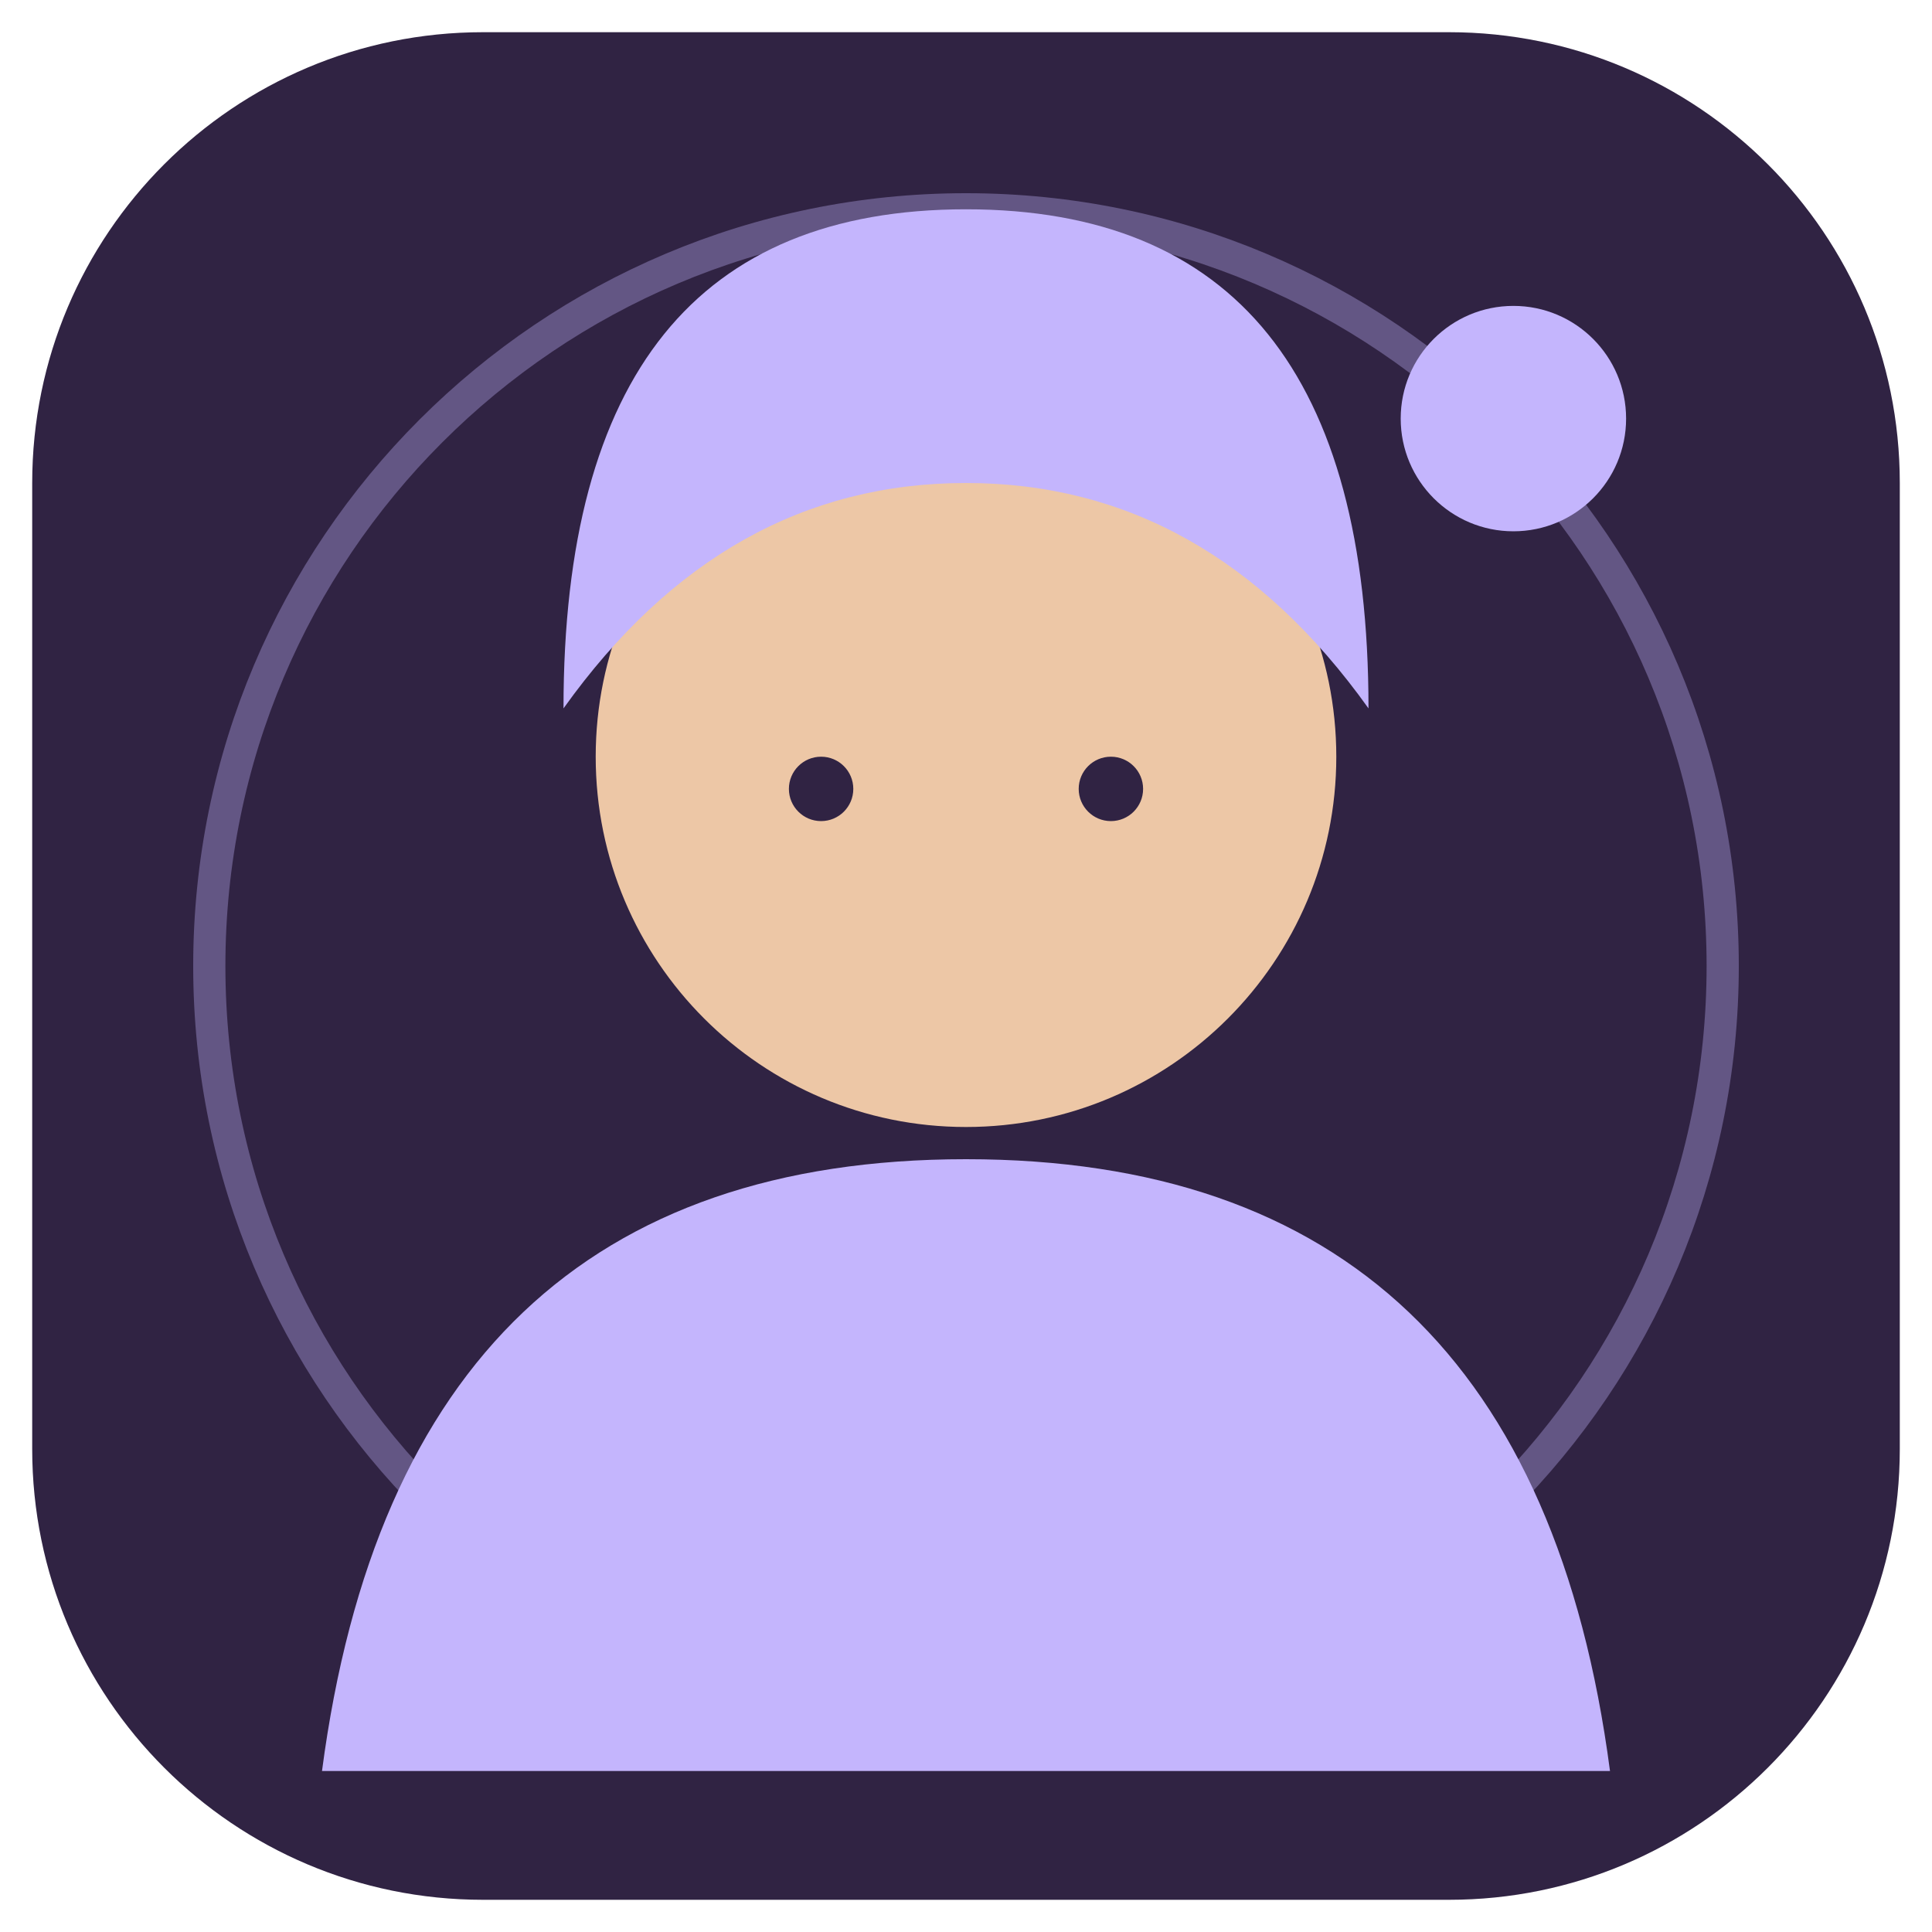
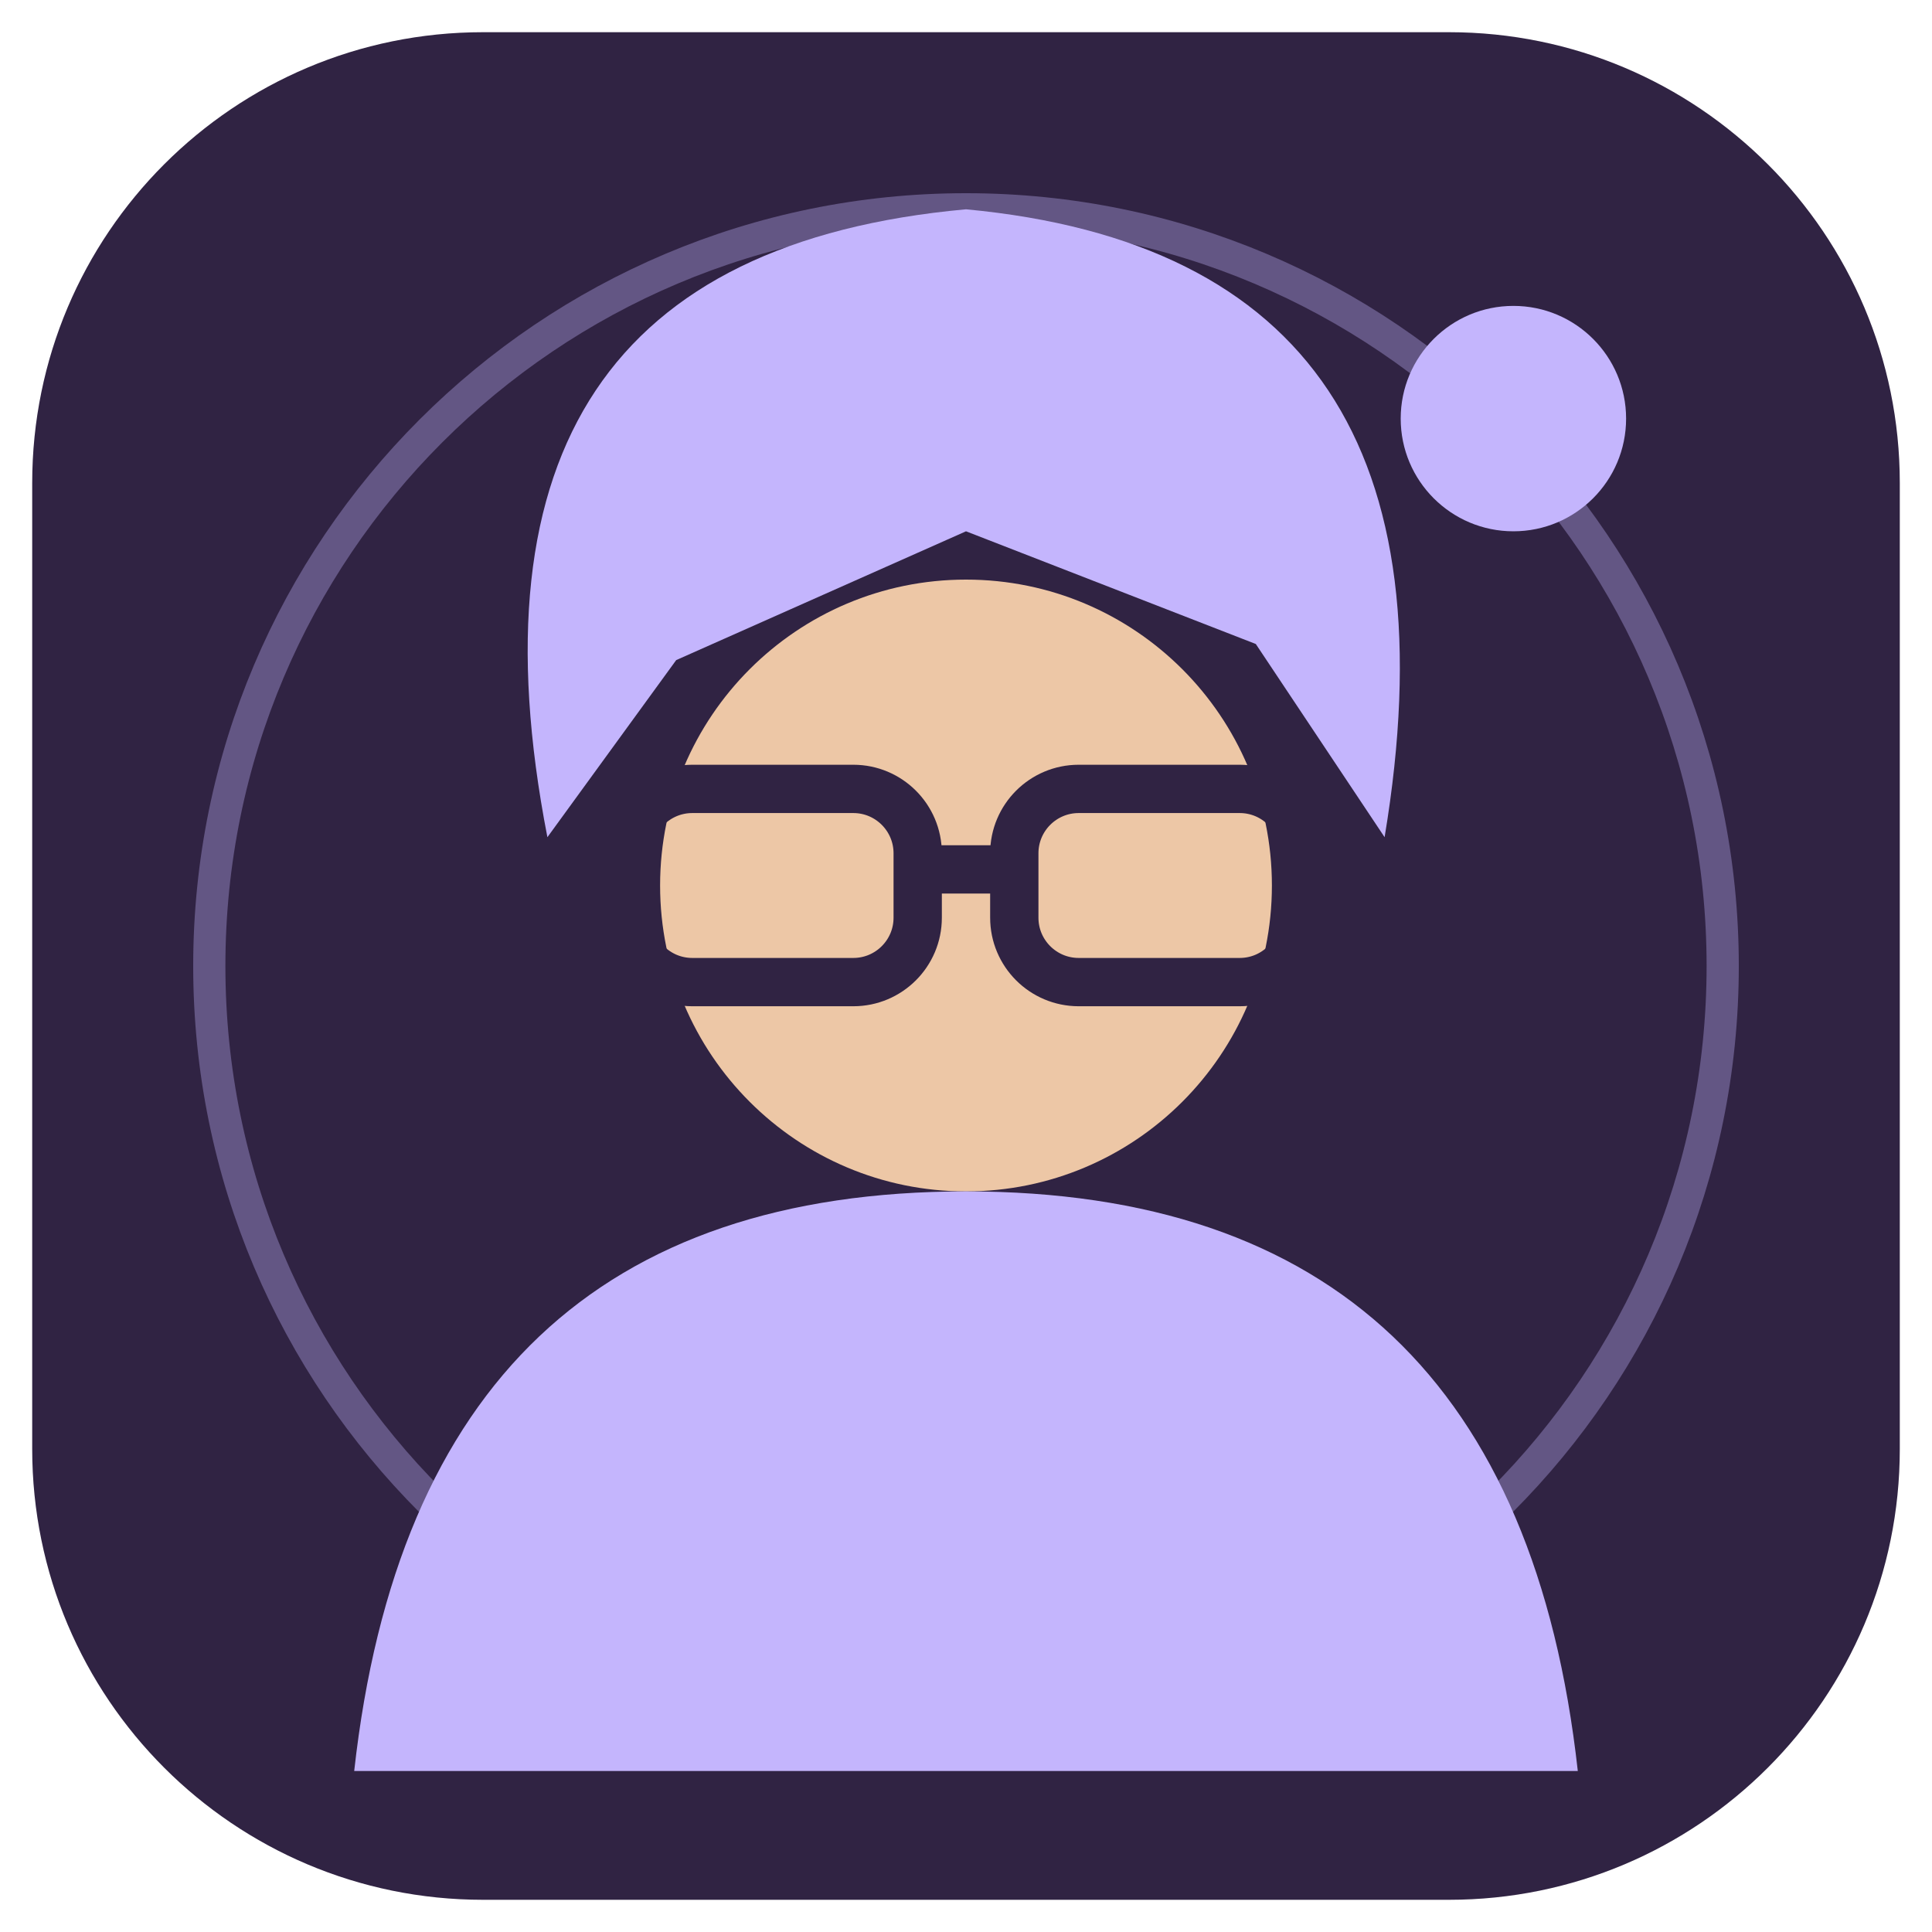
<svg xmlns="http://www.w3.org/2000/svg" viewBox="0 0 120 120">
  <rect x="2" y="2" width="116" height="116" rx="28" fill="#302343" />
  <circle cx="60" cy="60" r="47" fill="none" stroke="#c4b5fd" stroke-opacity=".35" stroke-width="2" />
-   <g>
-     <circle cx="60" cy="47" r="23" fill="#edc7a6" />
-     <path d="M35 44q0-31 25-31t25 31q-10-14-25-14T35 44" fill="#c4b5fd" />
-     <path d="M20 110q5-38 40-38t40 38" fill="#c4b5fd" />
-     <circle cx="51" cy="49" r="2" fill="#302343" />
-     <circle cx="69" cy="49" r="2" fill="#302343" />
-   </g>
+   <path d="M34 52q-7-36 26-39 32 3 26 39l-8-12-18-7-18 8Z" fill="#c4b5fd" />
+   <circle cx="60" cy="55" r="19" fill="#edc7a6" />
+   <path d="M22 110q4-36 38-36t38 36" fill="#c4b5fd" />
+   <rect x="39" y="49" width="18" height="12" rx="4" fill="none" stroke="#302343" stroke-width="3" />
+   <rect x="63" y="49" width="18" height="12" rx="4" fill="none" stroke="#302343" stroke-width="3" />
+   <path d="M57 54h6" stroke="#302343" stroke-width="3" />
  <circle cx="94" cy="26" r="7" fill="#c4b5fd" />
</svg>
